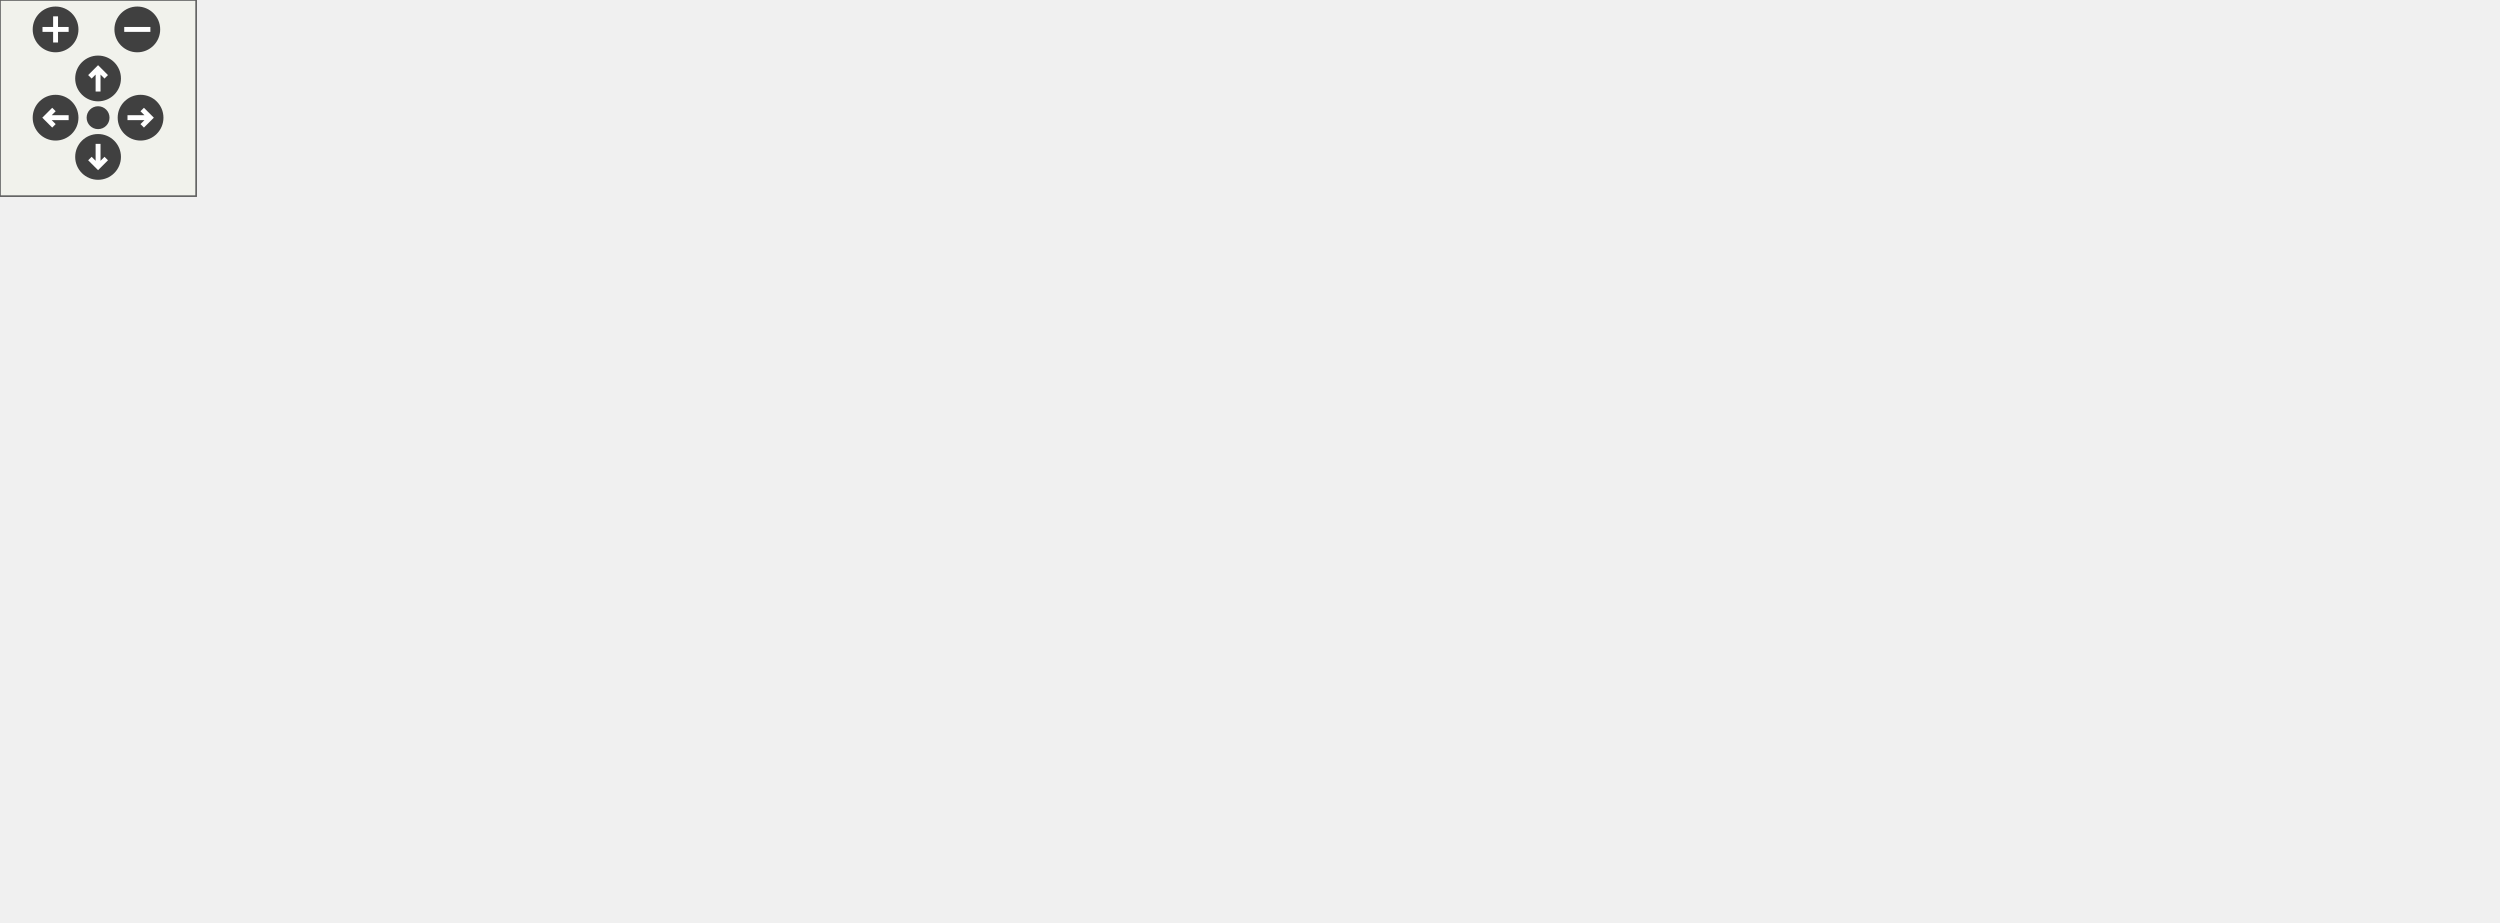
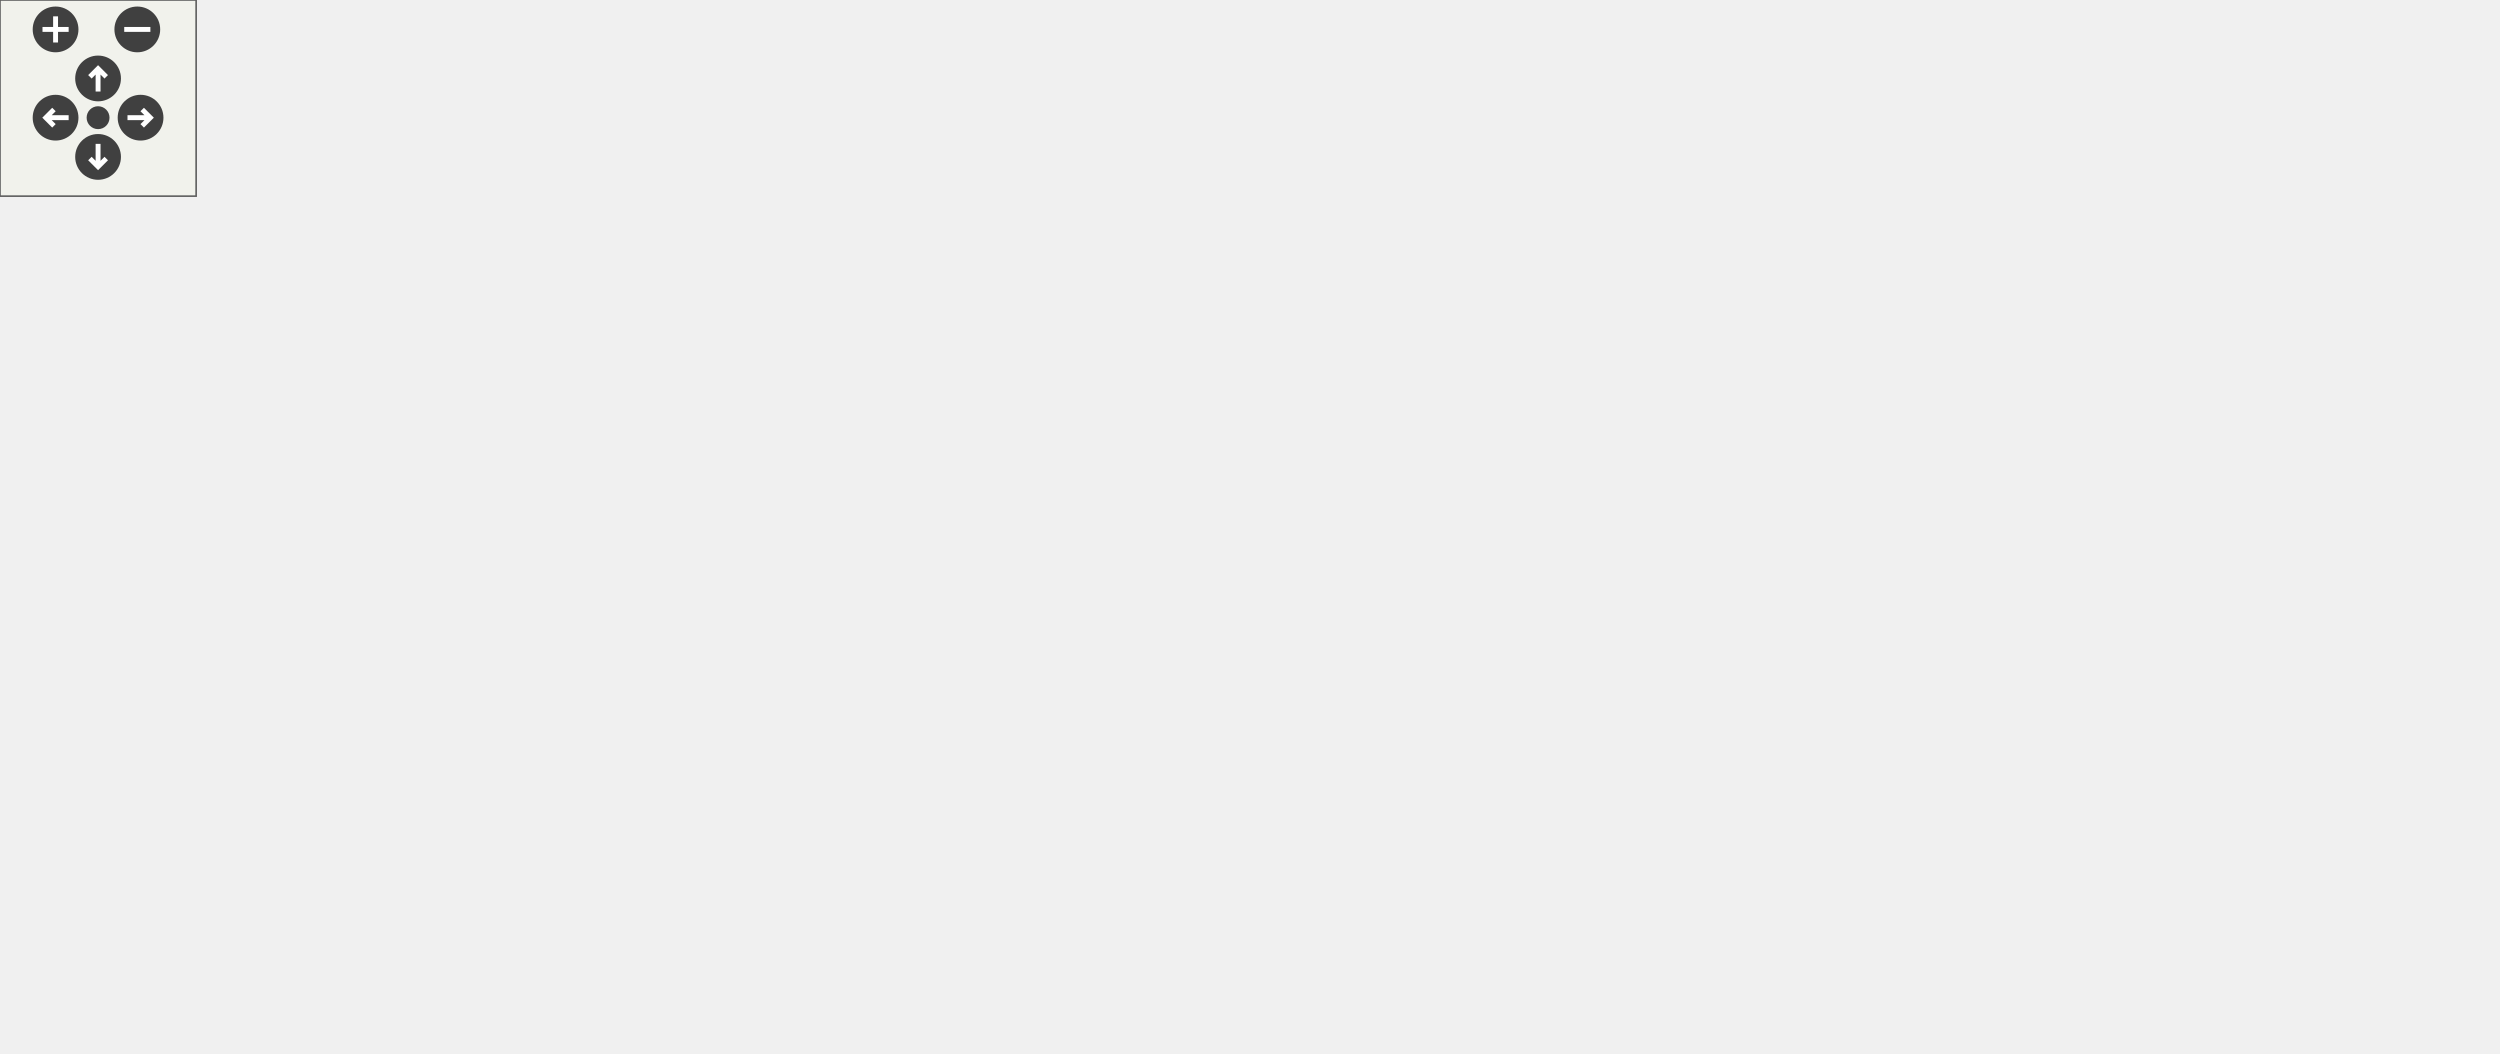
<svg xmlns="http://www.w3.org/2000/svg" xmlns:xlink="http://www.w3.org/1999/xlink" id="main" version="1.1" xml:space="preserve">
  <defs>
    <circle id="rim" cx="0" cy="0" r="7" />
    <circle id="rim2" cx="0" cy="0" r="3.5" />
    <g id="zoomPlus">
      <use xlink:href="#rim" fill="#404040">
        <set attributeName="fill" to="#808080" begin="zoomplus.mouseover" end="zoomplus.mouseout" />
      </use>
      <path d="M-4,0h8M0,-4v8" fill="none" stroke="white" stroke-width="1.5" pointer-events="none" />
    </g>
    <g id="zoomMin">
      <use xlink:href="#rim" fill="#404040">
        <set attributeName="fill" to="#808080" begin="zoomminus.mouseover" end="zoomminus.mouseout" />
      </use>
      <path d="M-4,0h8" fill="none" stroke="white" stroke-width="1.5" pointer-events="none" />
    </g>
    <g id="dirArrow">
      <path fill="none" stroke="white" stroke-width="1.5" d="M0,-3.0v7 M-2.5,-0.5L0,-3.0L2.5,-0.5" />
    </g>
    <g id="resetDef">
      <use xlink:href="#rim2" fill="#404040">
        <set attributeName="fill" to="#808080" begin="reset.mouseover" end="reset.mouseout" />
      </use>
    </g>
  </defs>
  <svg id="graph" class="graph">
    <g id="viewport">
      <g id="node1" class="node">
-         <polygon fill="#bfbfbf" stroke="black" points="0.5,-100.5 0.5,-121.5 253.5,-121.5 253.5,-100.5 0.5,-100.5" />
-         <text text-anchor="middle" x="127" y="-108.5" font-family="Helvetica,sans-Serif" font-size="10.00">SetupIoConnectionTargetToOriginatorConnectionPoint</text>
+         <polygon fill="#bfbfbf" stroke="black" points="0.5,-120.5 0.5,-141.5 253.5,-141.5 253.5,-120.5 0.5,-120.5" />
+         <text text-anchor="middle" x="127" y="-128.5" font-family="Helvetica,sans-Serif" font-size="10.00">SetupIoConnectionTargetToOriginatorConnectionPoint</text>
      </g>
      <g id="node3" class="node">
        <a xlink:href="../../d2/dc9/group__CIP__API.html#ga5a14c8d76acacb09312b709bb0a76265" target="_top" xlink:title="Get a pointer to an instance's attribute.">
-           <polygon fill="none" stroke="black" points="413,-200.5 413,-221.5 497,-221.5 497,-200.5 413,-200.5" />
-           <text text-anchor="middle" x="455" y="-208.5" font-family="Helvetica,sans-Serif" font-size="10.00">GetCipAttribute</text>
+           <polygon fill="none" stroke="black" points="413,-240.5 413,-261.5 497,-261.5 497,-240.5 413,-240.5" />
+           <text text-anchor="middle" x="455" y="-248.5" font-family="Helvetica,sans-Serif" font-size="10.00">GetCipAttribute</text>
        </a>
      </g>
      <g id="edge2" class="edge">
-         <path fill="none" stroke="midnightblue" d="M143.825,-121.648C172.562,-139.274 233.487,-174.232 290,-191 326.694,-201.888 369.66,-206.862 402.548,-209.128" />
-         <polygon fill="midnightblue" stroke="midnightblue" points="402.652,-212.641 412.851,-209.773 403.089,-205.655 402.652,-212.641" />
+         <path fill="none" stroke="midnightblue" d="M139.941,-141.697C166.292,-162.822 228.869,-209.688 290,-231 326.265,-243.643 369.421,-248.546 402.5,-250.339" />
+         <polygon fill="midnightblue" stroke="midnightblue" points="402.714,-253.853 412.864,-250.818 403.037,-246.86 402.714,-253.853" />
      </g>
      <g id="node5" class="node">
        <a xlink:href="../../d2/dc9/group__CIP__API.html#ga98bd609c80ece316406363575b4a89ea" target="_top" xlink:title="Get a pointer to a CIP object with given class code.">
-           <polygon fill="none" stroke="black" points="418.5,-160.5 418.5,-181.5 491.5,-181.5 491.5,-160.5 418.5,-160.5" />
-           <text text-anchor="middle" x="455" y="-168.5" font-family="Helvetica,sans-Serif" font-size="10.00">GetCipClass</text>
+           <polygon fill="none" stroke="black" points="418.5,-200.5 418.5,-221.5 491.5,-221.5 491.5,-200.5 418.5,-200.5" />
+           <text text-anchor="middle" x="455" y="-208.5" font-family="Helvetica,sans-Serif" font-size="10.00">GetCipClass</text>
        </a>
      </g>
      <g id="edge4" class="edge">
-         <path fill="none" stroke="midnightblue" d="M164.275,-121.501C197.136,-130.434 246.43,-143.043 290,-151 329.574,-158.227 374.979,-163.514 408.128,-166.831" />
-         <polygon fill="midnightblue" stroke="midnightblue" points="408.144,-170.349 418.437,-167.838 408.825,-163.382 408.144,-170.349" />
+         <path fill="none" stroke="midnightblue" d="M150.221,-141.503C181.367,-155.132 238.7,-178.627 290,-191 329.107,-200.432 374.553,-205.522 407.837,-208.203" />
+         <polygon fill="midnightblue" stroke="midnightblue" points="407.956,-211.722 418.193,-208.991 408.487,-204.742 407.956,-211.722" />
      </g>
      <g id="node9" class="node">
        <a xlink:href="../../d2/dc9/group__CIP__API.html#gaa50395aca91b378c297d6ad919df210e" target="_top" xlink:title="Get a pointer to an instance.">
-           <polygon fill="none" stroke="black" points="412.5,-120.5 412.5,-141.5 497.5,-141.5 497.5,-120.5 412.5,-120.5" />
-           <text text-anchor="middle" x="455" y="-128.5" font-family="Helvetica,sans-Serif" font-size="10.00">GetCipInstance</text>
+           <polygon fill="none" stroke="black" points="412.5,-160.5 412.5,-181.5 497.5,-181.5 497.5,-160.5 412.5,-160.5" />
+           <text text-anchor="middle" x="455" y="-168.5" font-family="Helvetica,sans-Serif" font-size="10.00">GetCipInstance</text>
        </a>
      </g>
      <g id="edge8" class="edge">
-         <path fill="none" stroke="midnightblue" d="M253.813,-118.733C305.388,-121.877 362.143,-125.338 402.185,-127.78" />
-         <polygon fill="midnightblue" stroke="midnightblue" points="402.053,-131.278 412.247,-128.393 402.479,-124.291 402.053,-131.278" />
+         <path fill="none" stroke="midnightblue" d="M212.439,-141.507C237.437,-144.575 264.812,-147.928 290,-151 327.477,-155.571 369.746,-160.693 402.119,-164.61" />
+         <polygon fill="midnightblue" stroke="midnightblue" points="401.916,-168.111 412.264,-165.837 402.757,-161.162 401.916,-168.111" />
      </g>
      <g id="node11" class="node">
        <a xlink:href="../../d5/d35/cipconnectionmanager_8c.html#a7789474ea0807d66db46000487051e9d" target="_top" xlink:title="GetConnectionObjectTargetToOriginatorFixedOrVariableConnectionSize">
-           <polygon fill="none" stroke="black" points="290,-80.5 290,-101.5 620,-101.5 620,-80.5 290,-80.5" />
-           <text text-anchor="middle" x="455" y="-88.5" font-family="Helvetica,sans-Serif" font-size="10.00">GetConnectionObjectTargetToOriginatorFixedOrVariableConnectionSize</text>
+           <polygon fill="none" stroke="black" points="290,-120.5 290,-141.5 620,-141.5 620,-120.5 290,-120.5" />
+           <text text-anchor="middle" x="455" y="-128.5" font-family="Helvetica,sans-Serif" font-size="10.00">GetConnectionObjectTargetToOriginatorFixedOrVariableConnectionSize</text>
        </a>
      </g>
      <g id="edge10" class="edge">
-         <path fill="none" stroke="midnightblue" d="M253.813,-103.267C262.3,-102.75 270.927,-102.224 279.597,-101.695" />
-         <polygon fill="midnightblue" stroke="midnightblue" points="280.02,-105.176 289.789,-101.074 279.594,-98.189 280.02,-105.176" />
+         <path fill="none" stroke="midnightblue" d="M253.813,-131C262.3,-131 270.927,-131 279.597,-131" />
+         <polygon fill="midnightblue" stroke="midnightblue" points="279.789,-134.5 289.789,-131 279.788,-127.5 279.789,-134.5" />
      </g>
      <g id="node13" class="node">
+         <a xlink:href="../../d5/d35/cipconnectionmanager_8c.html#a1eaac64a12417ebe7d29d38da9183793" target="_top" xlink:title="GetConnectionObjectTToOPriority">
+           <polygon fill="none" stroke="black" points="372,-80.5 372,-101.5 538,-101.5 538,-80.5 372,-80.5" />
+           <text text-anchor="middle" x="455" y="-88.5" font-family="Helvetica,sans-Serif" font-size="10.00">GetConnectionObjectTToOPriority</text>
+         </a>
+       </g>
+       <g id="edge12" class="edge">
+         <path fill="none" stroke="midnightblue" d="M212.439,-120.493C237.437,-117.425 264.812,-114.072 290,-111 313.308,-108.157 338.471,-105.101 361.953,-102.254" />
+         <polygon fill="midnightblue" stroke="midnightblue" points="362.398,-105.726 371.904,-101.048 361.555,-98.777 362.398,-105.726" />
+       </g>
+       <g id="node17" class="node">
        <a xlink:href="../../df/d03/cipioconnection_8c.html#a6faba387e4d023277fa1e8ca014d9c03" target="_top" xlink:title="GetConnectionTransportClass">
          <polygon fill="none" stroke="black" points="380.5,-40.5 380.5,-61.5 529.5,-61.5 529.5,-40.5 380.5,-40.5" />
          <text text-anchor="middle" x="455" y="-48.5" font-family="Helvetica,sans-Serif" font-size="10.00">GetConnectionTransportClass</text>
        </a>
      </g>
-       <g id="edge12" class="edge">
-         <path fill="none" stroke="midnightblue" d="M164.275,-100.499C197.136,-91.567 246.43,-78.957 290,-71 315.937,-66.263 344.378,-62.36 370.233,-59.299" />
-         <polygon fill="midnightblue" stroke="midnightblue" points="370.849,-62.751 380.38,-58.124 370.044,-55.797 370.849,-62.751" />
+       <g id="edge16" class="edge">
+         <path fill="none" stroke="midnightblue" d="M150.221,-120.497C181.367,-106.868 238.7,-83.373 290,-71 315.754,-64.788 344.259,-60.46 370.228,-57.462" />
+         <polygon fill="midnightblue" stroke="midnightblue" points="370.867,-60.913 380.423,-56.338 370.099,-53.956 370.867,-60.913" />
      </g>
-       <g id="node15" class="node">
+       <g id="node19" class="node">
        <a xlink:href="../../d5/d35/cipconnectionmanager_8c.html#a0e746d9ec9d580b522cfae83910831cd" target="_top" xlink:title="GetTargetToOriginatorRequestedPackedInterval">
          <polygon fill="none" stroke="black" points="342,-0.5 342,-21.5 568,-21.5 568,-0.5 342,-0.5" />
          <text text-anchor="middle" x="455" y="-8.5" font-family="Helvetica,sans-Serif" font-size="10.00">GetTargetToOriginatorRequestedPackedInterval</text>
        </a>
      </g>
-       <g id="edge14" class="edge">
-         <path fill="none" stroke="midnightblue" d="M143.825,-100.352C172.562,-82.726 233.487,-47.768 290,-31 303.374,-27.032 317.58,-23.849 331.829,-21.297" />
-         <polygon fill="midnightblue" stroke="midnightblue" points="332.414,-24.748 341.69,-19.629 331.246,-17.846 332.414,-24.748" />
+       <g id="edge18" class="edge">
+         <path fill="none" stroke="midnightblue" d="M139.941,-120.303C166.292,-99.178 228.869,-52.312 290,-31 303.283,-26.369 317.49,-22.777 331.789,-19.995" />
+         <polygon fill="midnightblue" stroke="midnightblue" points="332.478,-23.427 341.692,-18.196 331.227,-16.54 332.478,-23.427" />
      </g>
      <g id="node7" class="node">
        <a xlink:href="../../d9/d7d/cipmessagerouter_8c.html#a7a9f44f2d6f010b6f6ee922d378d9bb1" target="_top" xlink:title="Get the registered MessageRouter object corresponding to ClassID. given a class ID, return a pointer to the registration node for that object.">
-           <polygon fill="none" stroke="black" points="656,-160.5 656,-181.5 764,-181.5 764,-160.5 656,-160.5" />
-           <text text-anchor="middle" x="710" y="-168.5" font-family="Helvetica,sans-Serif" font-size="10.00">GetRegisteredObject</text>
+           <polygon fill="none" stroke="black" points="656,-200.5 656,-221.5 764,-221.5 764,-200.5 656,-200.5" />
+           <text text-anchor="middle" x="710" y="-208.5" font-family="Helvetica,sans-Serif" font-size="10.00">GetRegisteredObject</text>
        </a>
      </g>
      <g id="edge6" class="edge">
-         <path fill="none" stroke="midnightblue" d="M491.535,-171C531.649,-171 596.828,-171 645.57,-171" />
-         <polygon fill="midnightblue" stroke="midnightblue" points="645.707,-174.5 655.706,-171 645.706,-167.5 645.707,-174.5" />
+         <path fill="none" stroke="midnightblue" d="M491.535,-211C531.649,-211 596.828,-211 645.57,-211" />
+         <polygon fill="midnightblue" stroke="midnightblue" points="645.707,-214.5 655.706,-211 645.706,-207.5 645.707,-214.5" />
+       </g>
+       <g id="node15" class="node">
+         <a xlink:href="../../dd/d34/cipqos_8c.html#a55b61b74431c08421a73941bda44702f" target="_top" xlink:title="Initializing the data structures of the TCP/IP interface object.">
+           <polygon fill="none" stroke="black" points="656,-80.5 656,-101.5 764,-101.5 764,-80.5 656,-80.5" />
+           <text text-anchor="middle" x="710" y="-88.5" font-family="Helvetica,sans-Serif" font-size="10.00">GetPriorityForSocket</text>
+         </a>
+       </g>
+       <g id="edge14" class="edge">
+         <path fill="none" stroke="midnightblue" d="M538.144,-91C573.029,-91 612.975,-91 645.57,-91" />
+         <polygon fill="midnightblue" stroke="midnightblue" points="645.878,-94.5 655.878,-91 645.878,-87.5 645.878,-94.5" />
      </g>
    </g>
  </svg>
  <g id="navigator" transform="translate(0 0)" fill="#404254">
    <rect fill="#f2f5e9" fill-opacity="0.5" stroke="#606060" stroke-width=".5" x="0" y="0" width="60" height="60" />
    <use id="zoomplus" xlink:href="#zoomPlus" x="17" y="9" />
    <use id="zoomminus" xlink:href="#zoomMin" x="42" y="9" />
    <use id="reset" xlink:href="#resetDef" x="30" y="36" />
    <g id="arrowUp" xlink:href="#dirArrow" transform="translate(30 24)">
      <use xlink:href="#rim" fill="#404040">
        <set attributeName="fill" to="#808080" begin="arrowUp.mouseover" end="arrowUp.mouseout" />
      </use>
      <path fill="none" stroke="white" stroke-width="1.5" d="M0,-3.0v7 M-2.5,-0.5L0,-3.0L2.5,-0.5" />
    </g>
    <g id="arrowRight" xlink:href="#dirArrow" transform="rotate(90) translate(36 -43)">
      <use xlink:href="#rim" fill="#404040">
        <set attributeName="fill" to="#808080" begin="arrowRight.mouseover" end="arrowRight.mouseout" />
      </use>
      <path fill="none" stroke="white" stroke-width="1.5" d="M0,-3.0v7 M-2.5,-0.5L0,-3.0L2.5,-0.5" />
    </g>
    <g id="arrowDown" xlink:href="#dirArrow" transform="rotate(180) translate(-30 -48)">
      <use xlink:href="#rim" fill="#404040">
        <set attributeName="fill" to="#808080" begin="arrowDown.mouseover" end="arrowDown.mouseout" />
      </use>
      <path fill="none" stroke="white" stroke-width="1.5" d="M0,-3.0v7 M-2.5,-0.5L0,-3.0L2.5,-0.5" />
    </g>
    <g id="arrowLeft" xlink:href="#dirArrow" transform="rotate(270) translate(-36 17)">
      <use xlink:href="#rim" fill="#404040">
        <set attributeName="fill" to="#808080" begin="arrowLeft.mouseover" end="arrowLeft.mouseout" />
      </use>
      <path fill="none" stroke="white" stroke-width="1.5" d="M0,-3.0v7 M-2.5,-0.5L0,-3.0L2.5,-0.5" />
    </g>
  </g>
</svg>
